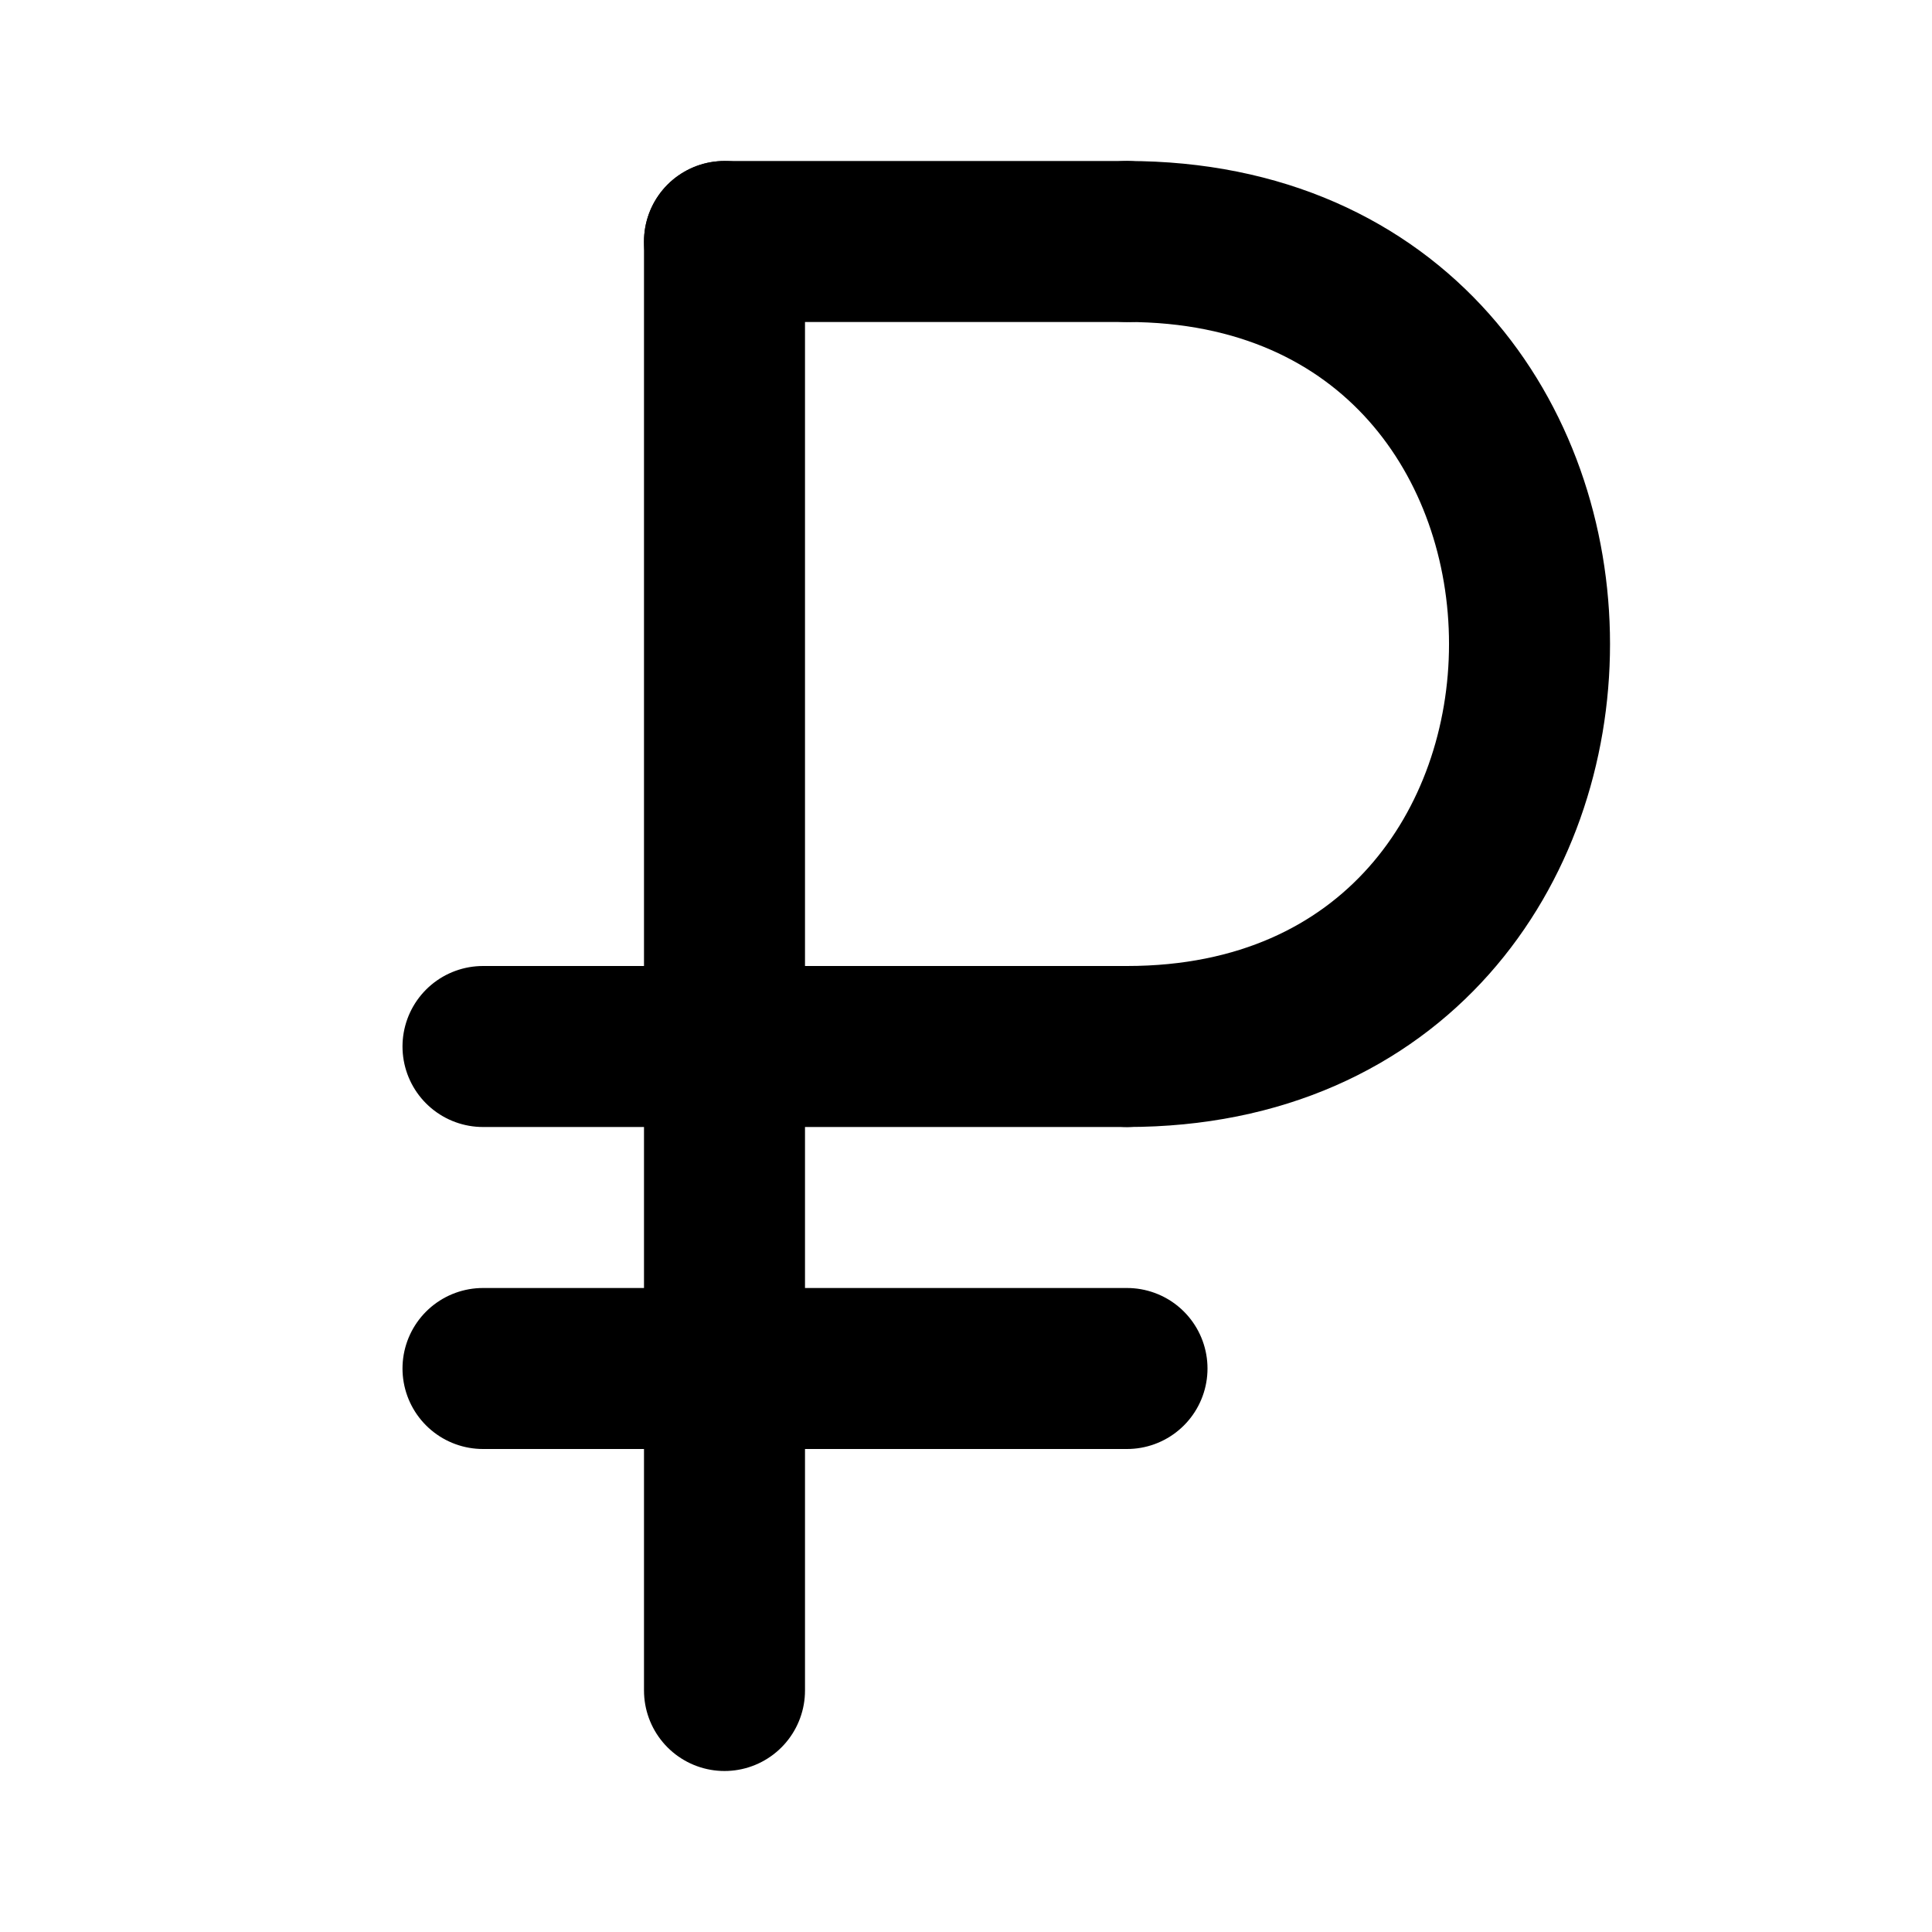
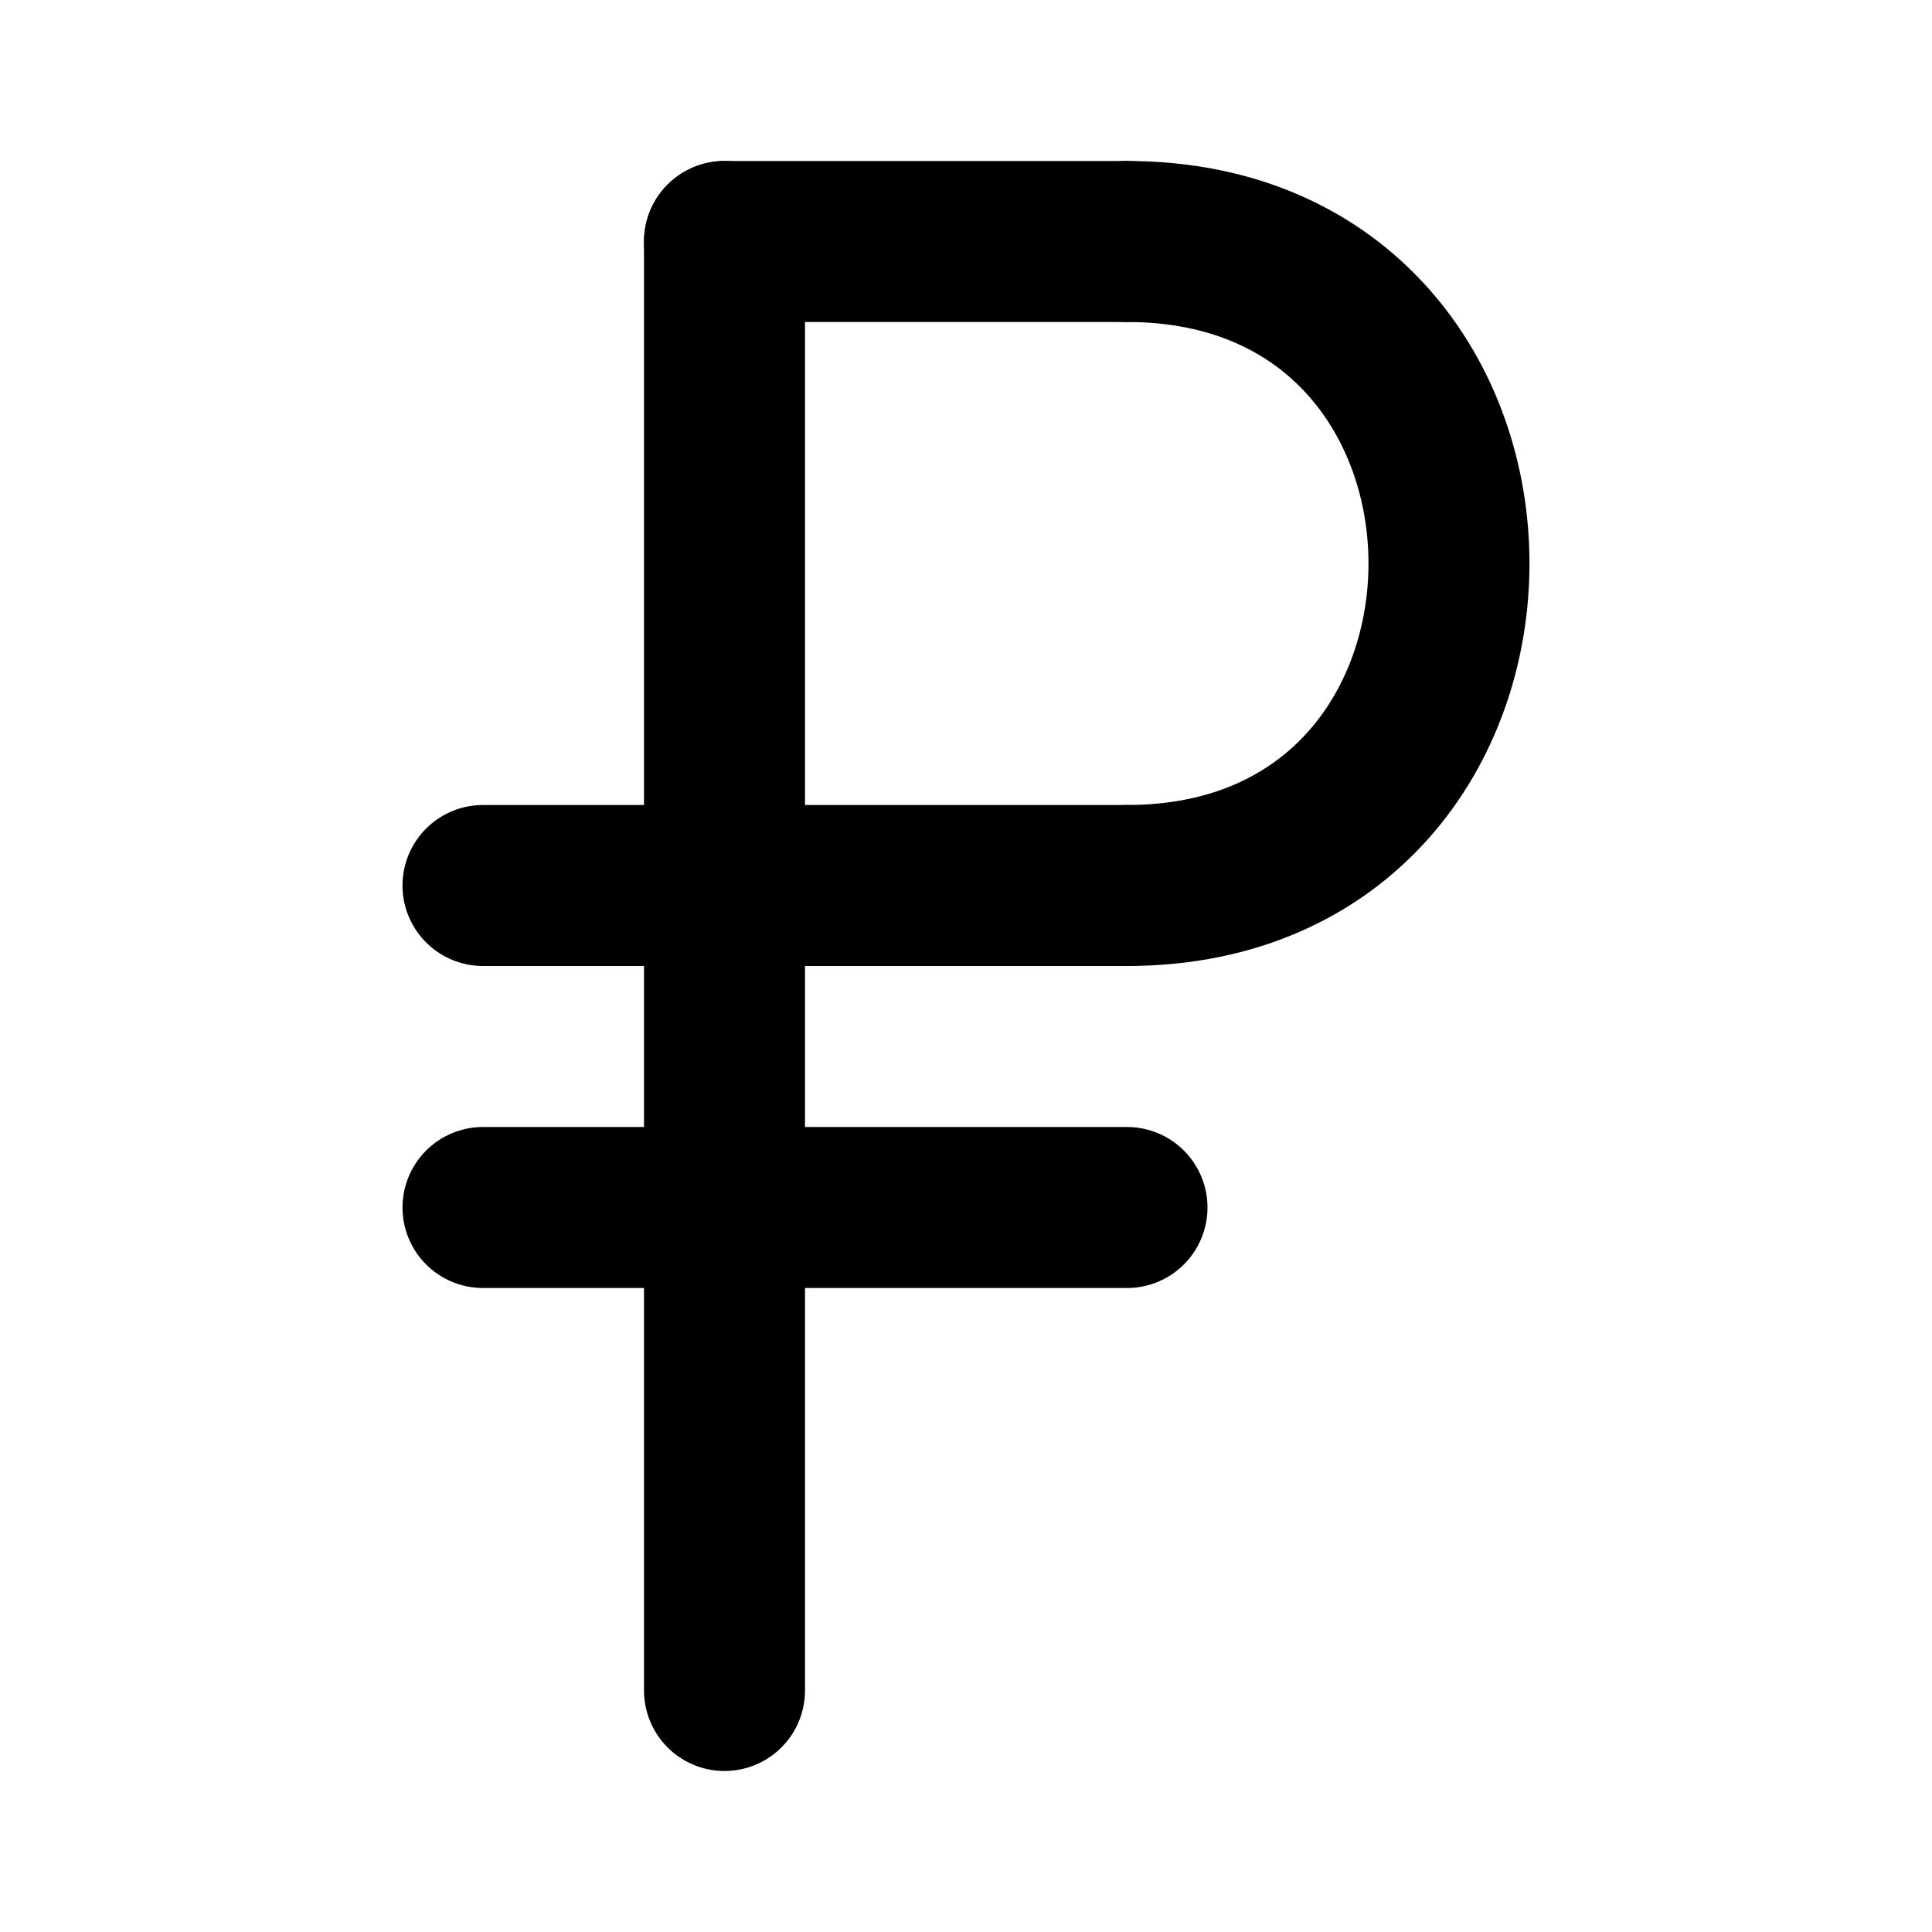
<svg xmlns="http://www.w3.org/2000/svg" width="24" height="24" viewBox="0 0 24 24" fill="none" stroke="currentColor" stroke-width="2" stroke-linecap="round" stroke-linejoin="round">
-   <path d="M14 13c6.667 0 6.667-10 0-10" />
-   <path d="M6 13h8" />
-   <path d="M6 17h8" />
+   <path d="M14 11c5.333 0 5.333-8 0-8" />
+   <path d="M6 11h8" />
+   <path d="M6 15h8" />
  <path d="M9 21V3" />
  <path d="M9 3h5" />
</svg>
